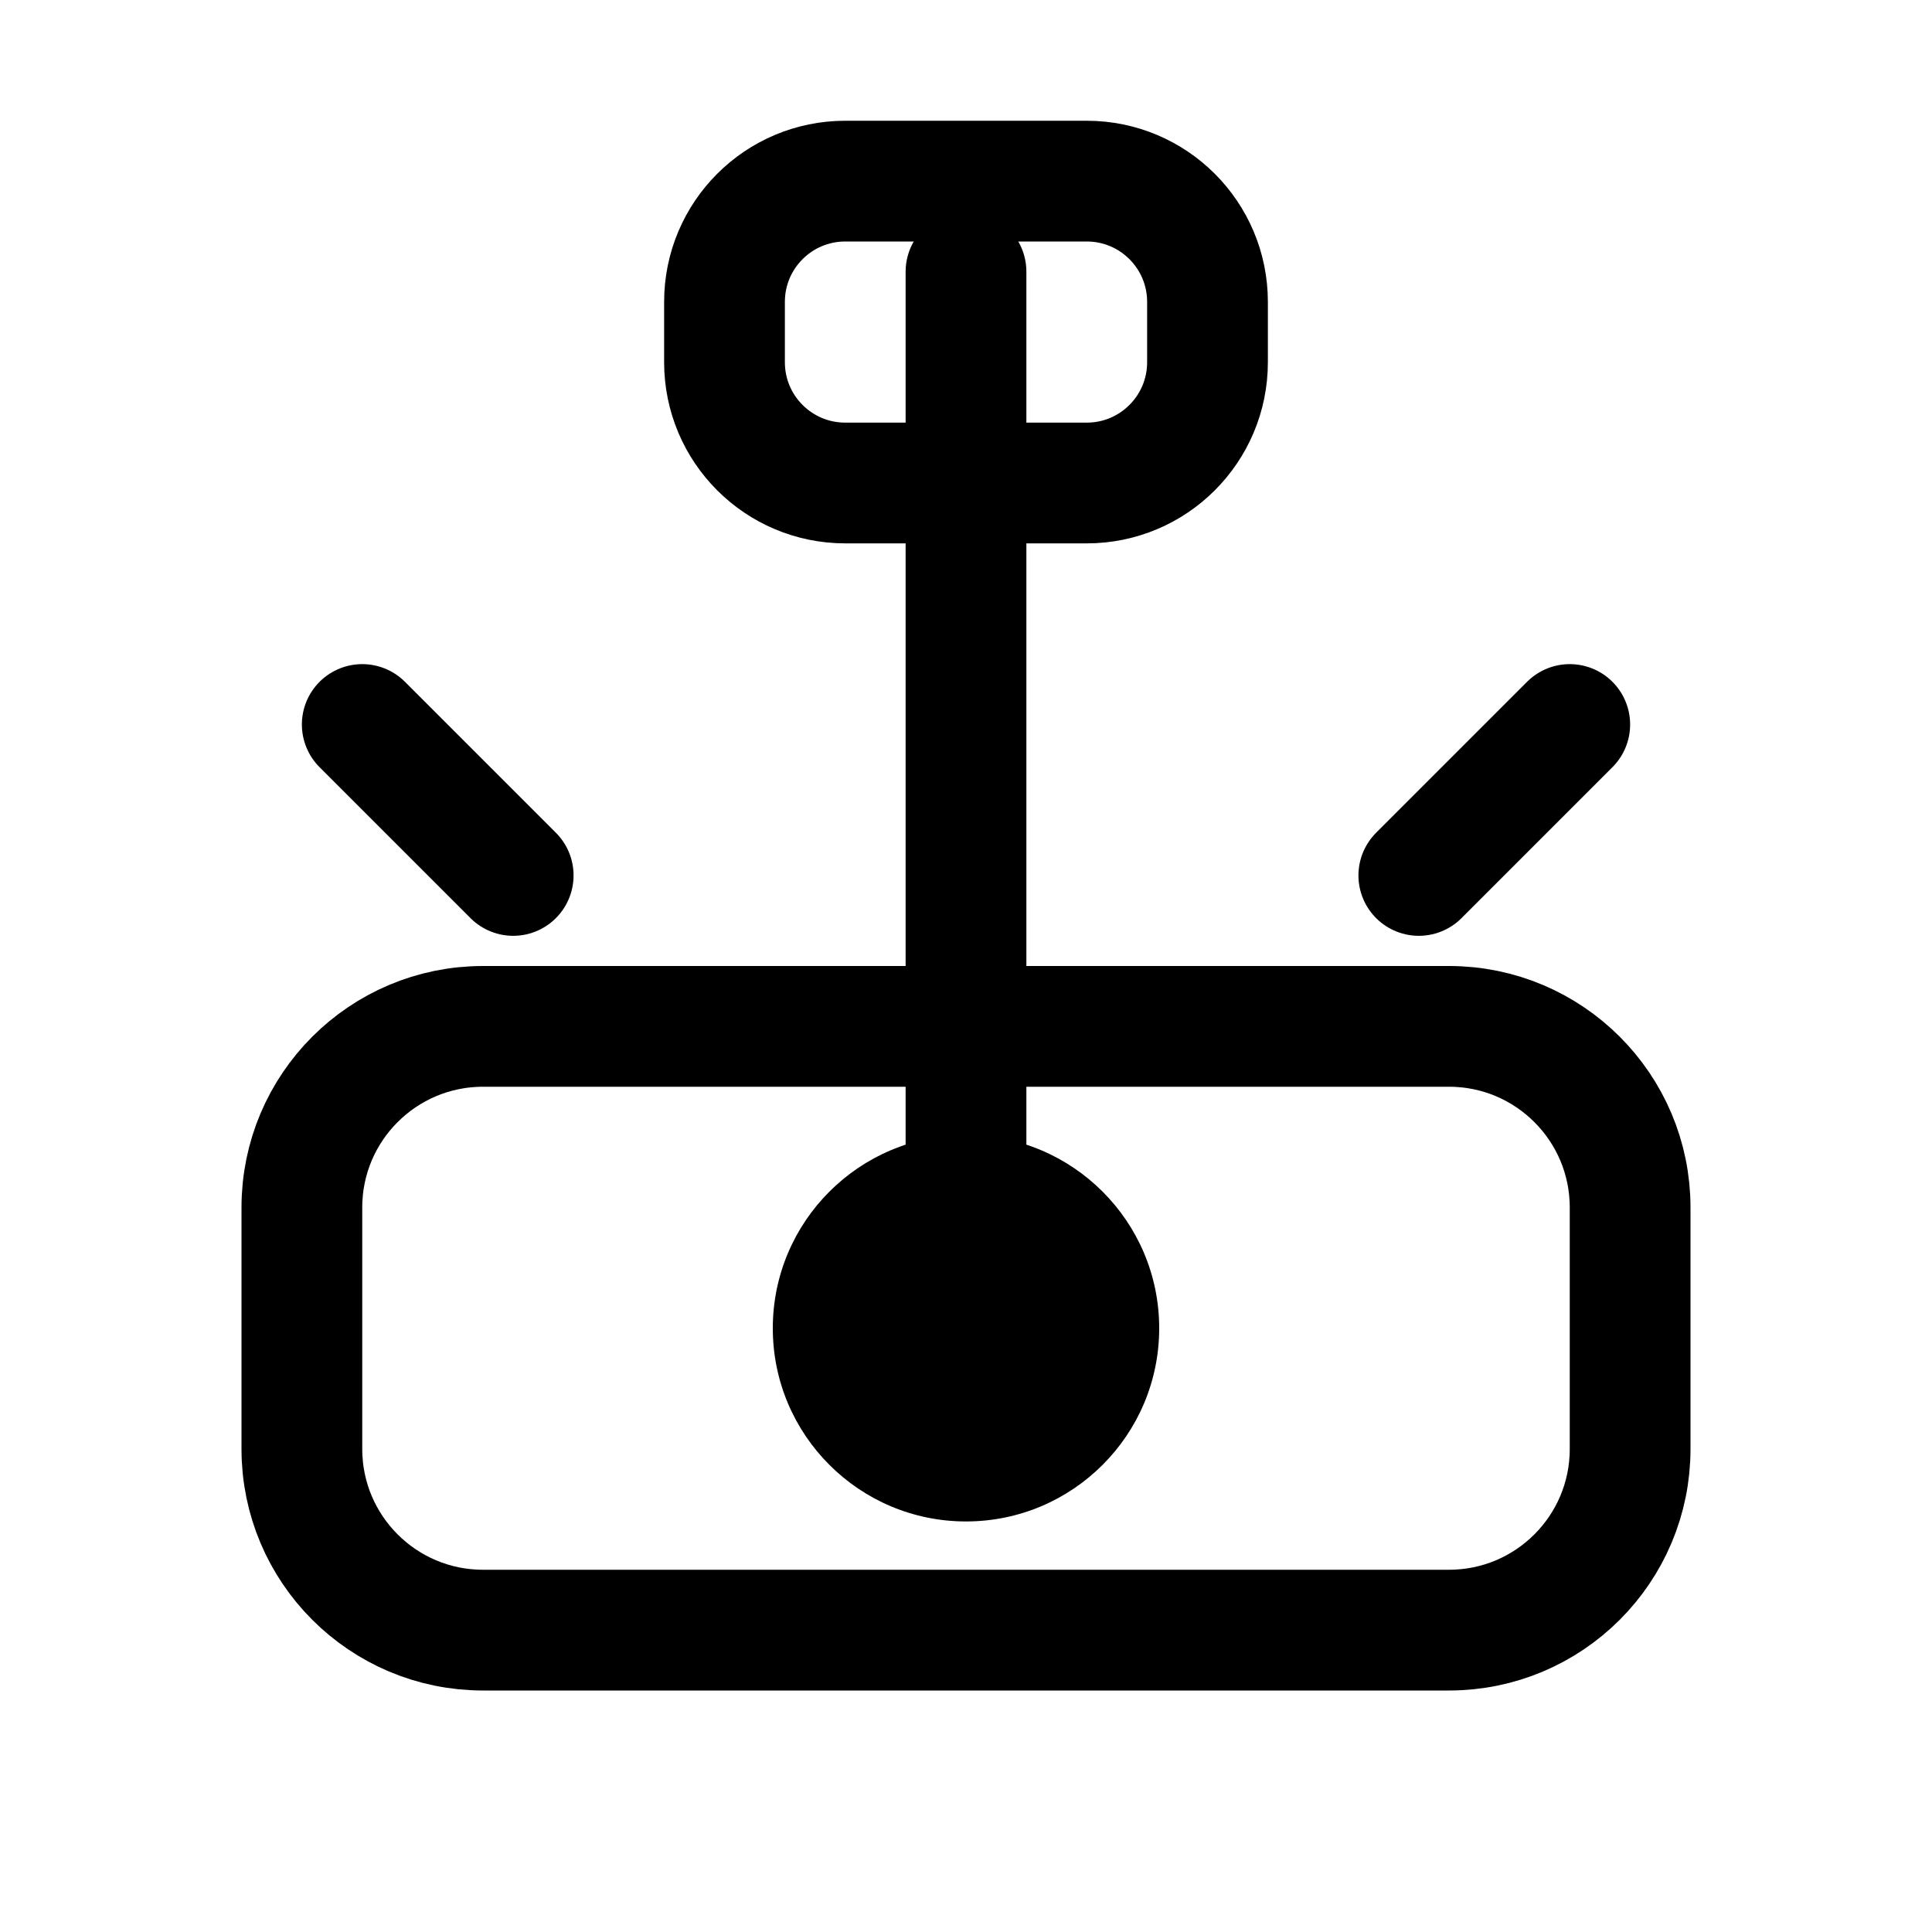
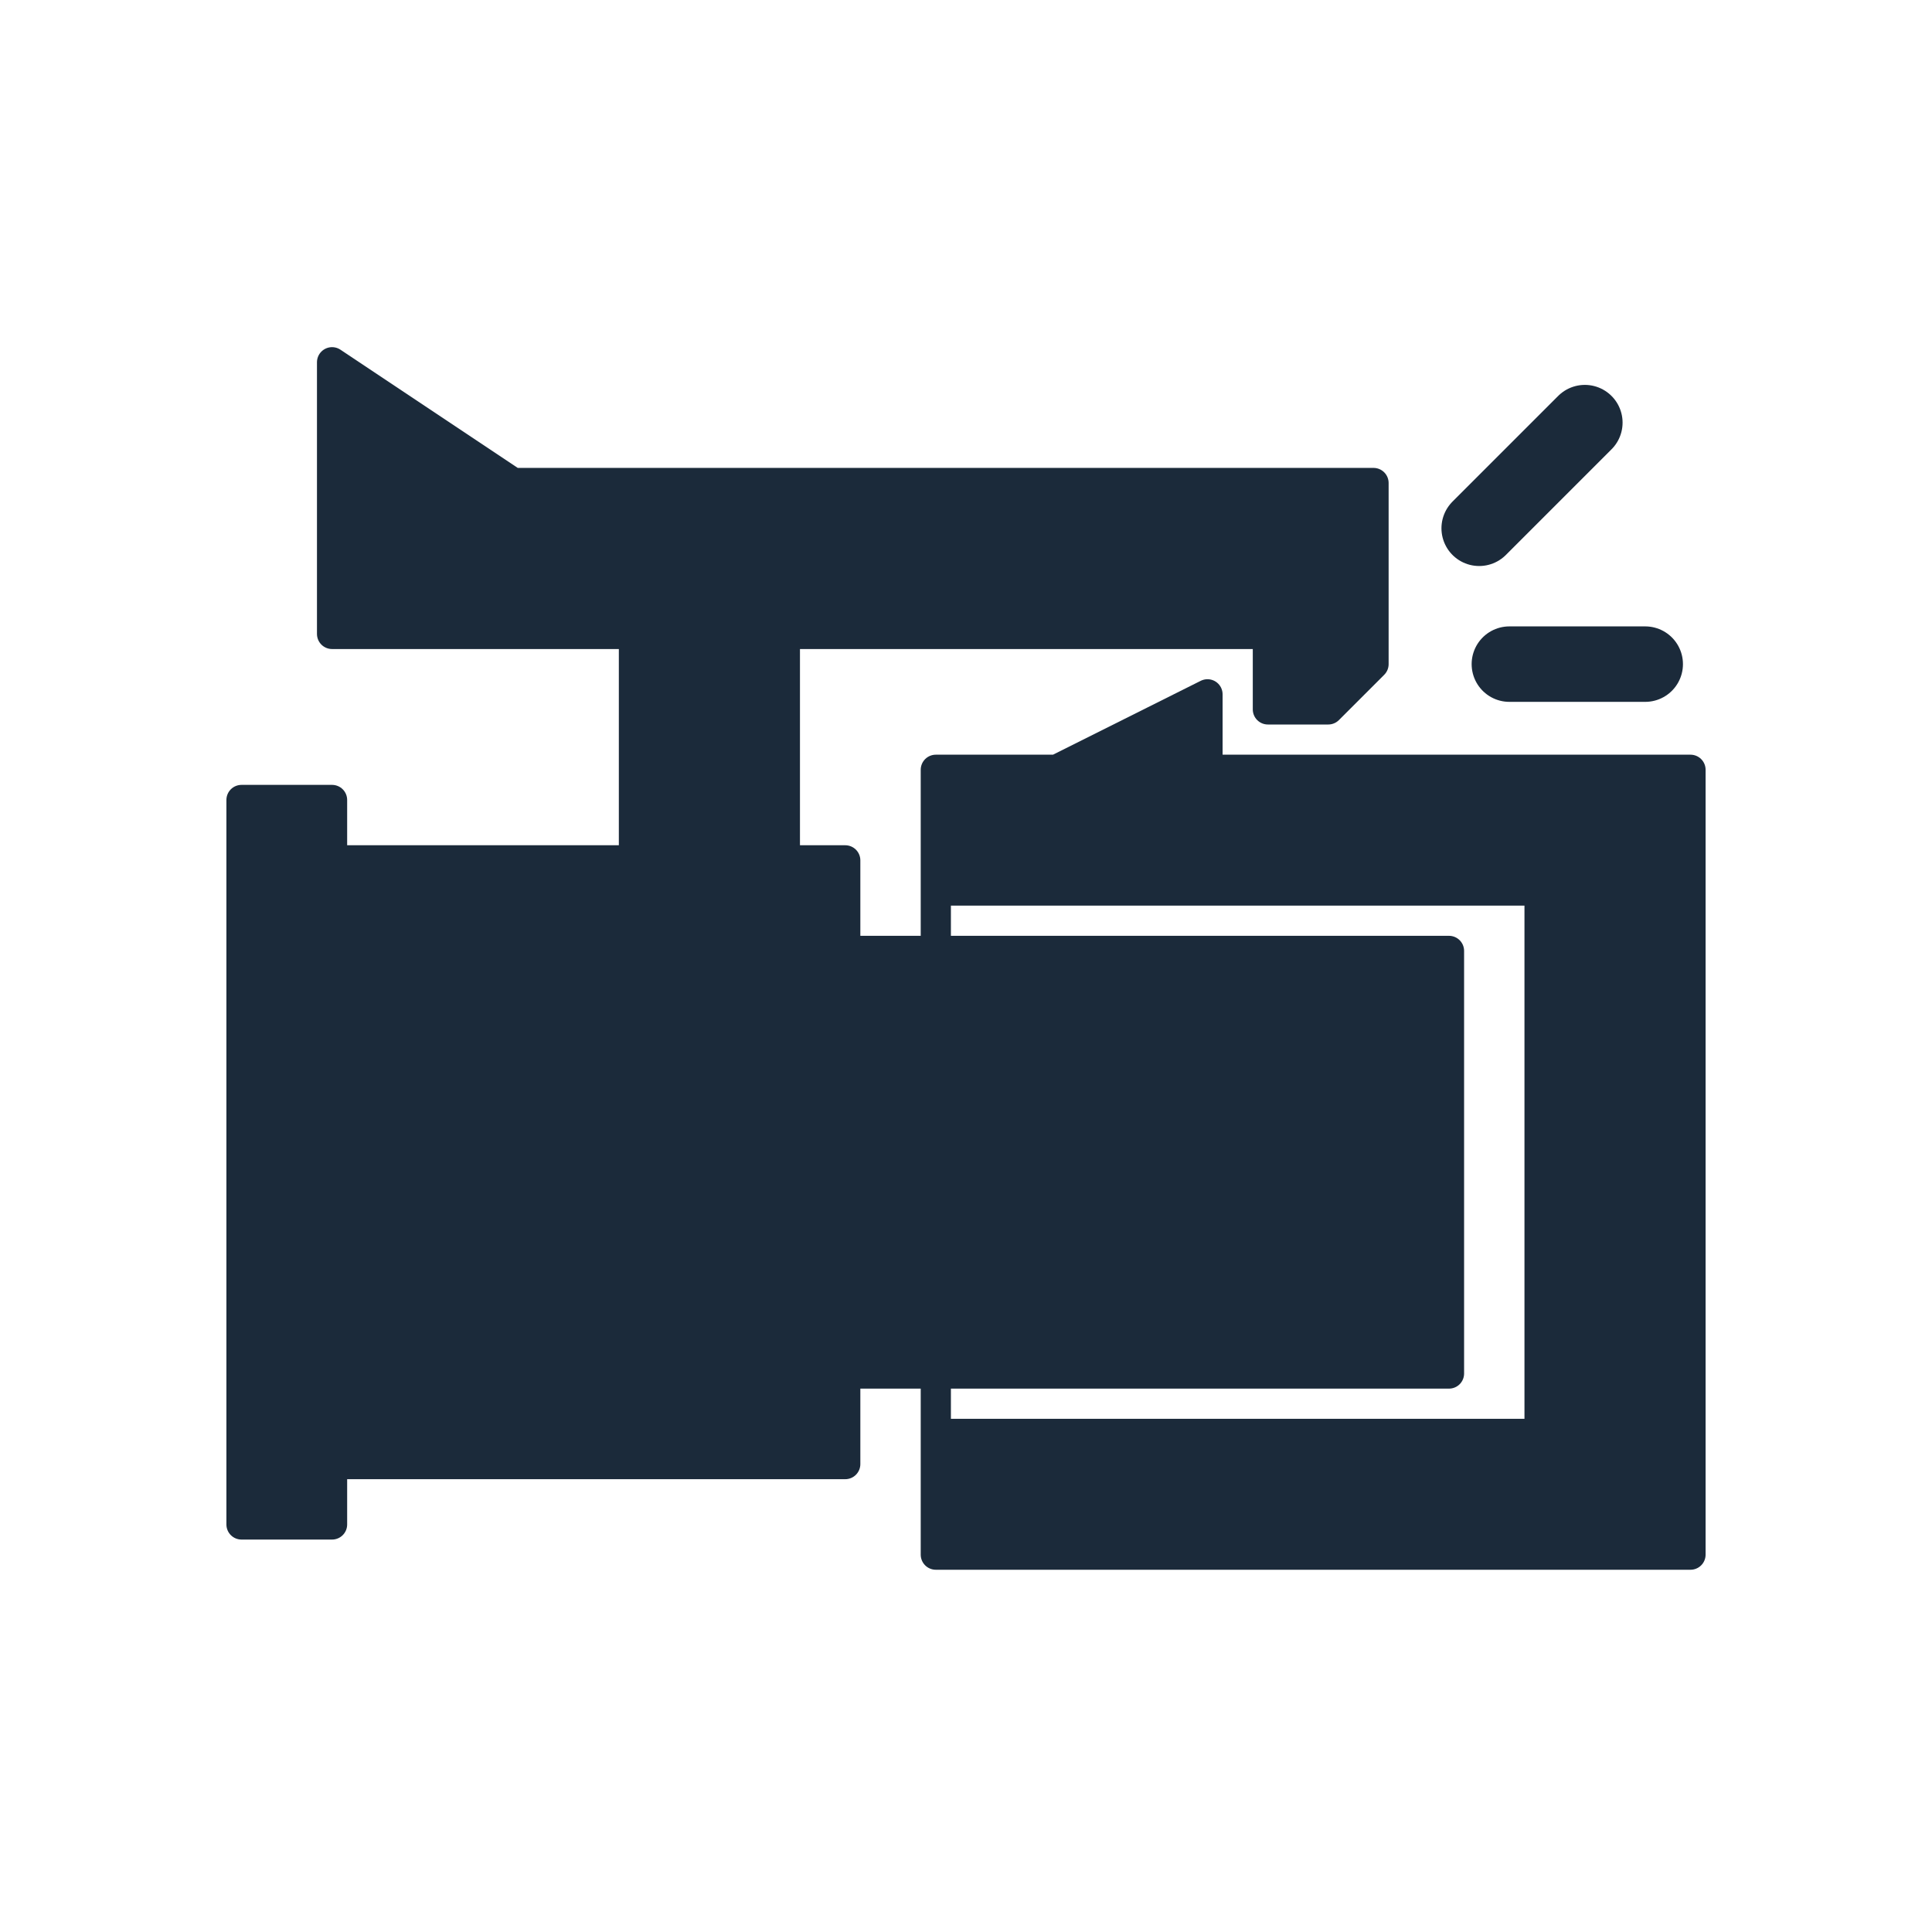
- <svg xmlns="http://www.w3.org/2000/svg" viewBox="0 0 32 32" fill="none" stroke="currentColor" stroke-width="2" stroke-linecap="round" stroke-linejoin="round">
-   <rect x="5" y="17" width="22" height="10" rx="3" />
-   <circle cx="16" cy="22" r="3.2" fill="currentColor" stroke="none" />
-   <line x1="16" y1="4.5" x2="16" y2="21" />
-   <rect x="12" y="3" width="8" height="5" rx="2" />
-   <line x1="6" y1="12" x2="8.5" y2="14.5" />
-   <line x1="26" y1="12" x2="23.5" y2="14.5" />
+ <svg xmlns="http://www.w3.org/2000/svg" viewBox="0 0 128 128" width="512" height="512" style="color:#1B2A3A">
+   <g fill="currentColor" stroke="currentColor" stroke-width="2" stroke-linejoin="round" transform="translate(0 7)">
+     <path fill-rule="evenodd" d="M62 44 H70 L80 39 V44 H112 V96 H62 Z M62 52 H102 V88 H62 Z" />
+     <rect x="16" y="46" width="6" height="48" />
+     <rect x="22" y="50" width="34" height="40" />
+     <rect x="56" y="56" width="40" height="28" />
+     <rect x="42" y="34" width="10" height="16" />
+     <path d="M22 17 L34 25 H91 V37 L88 40 H84 V35 H22 Z" />
+   </g>
+   <g stroke="currentColor" stroke-width="5" stroke-linecap="round" transform="translate(0 7)">
+     <line x1="98" y1="28" x2="105" y2="21" />
+     <line x1="100" y1="37" x2="109" y2="37" />
+   </g>
</svg>
